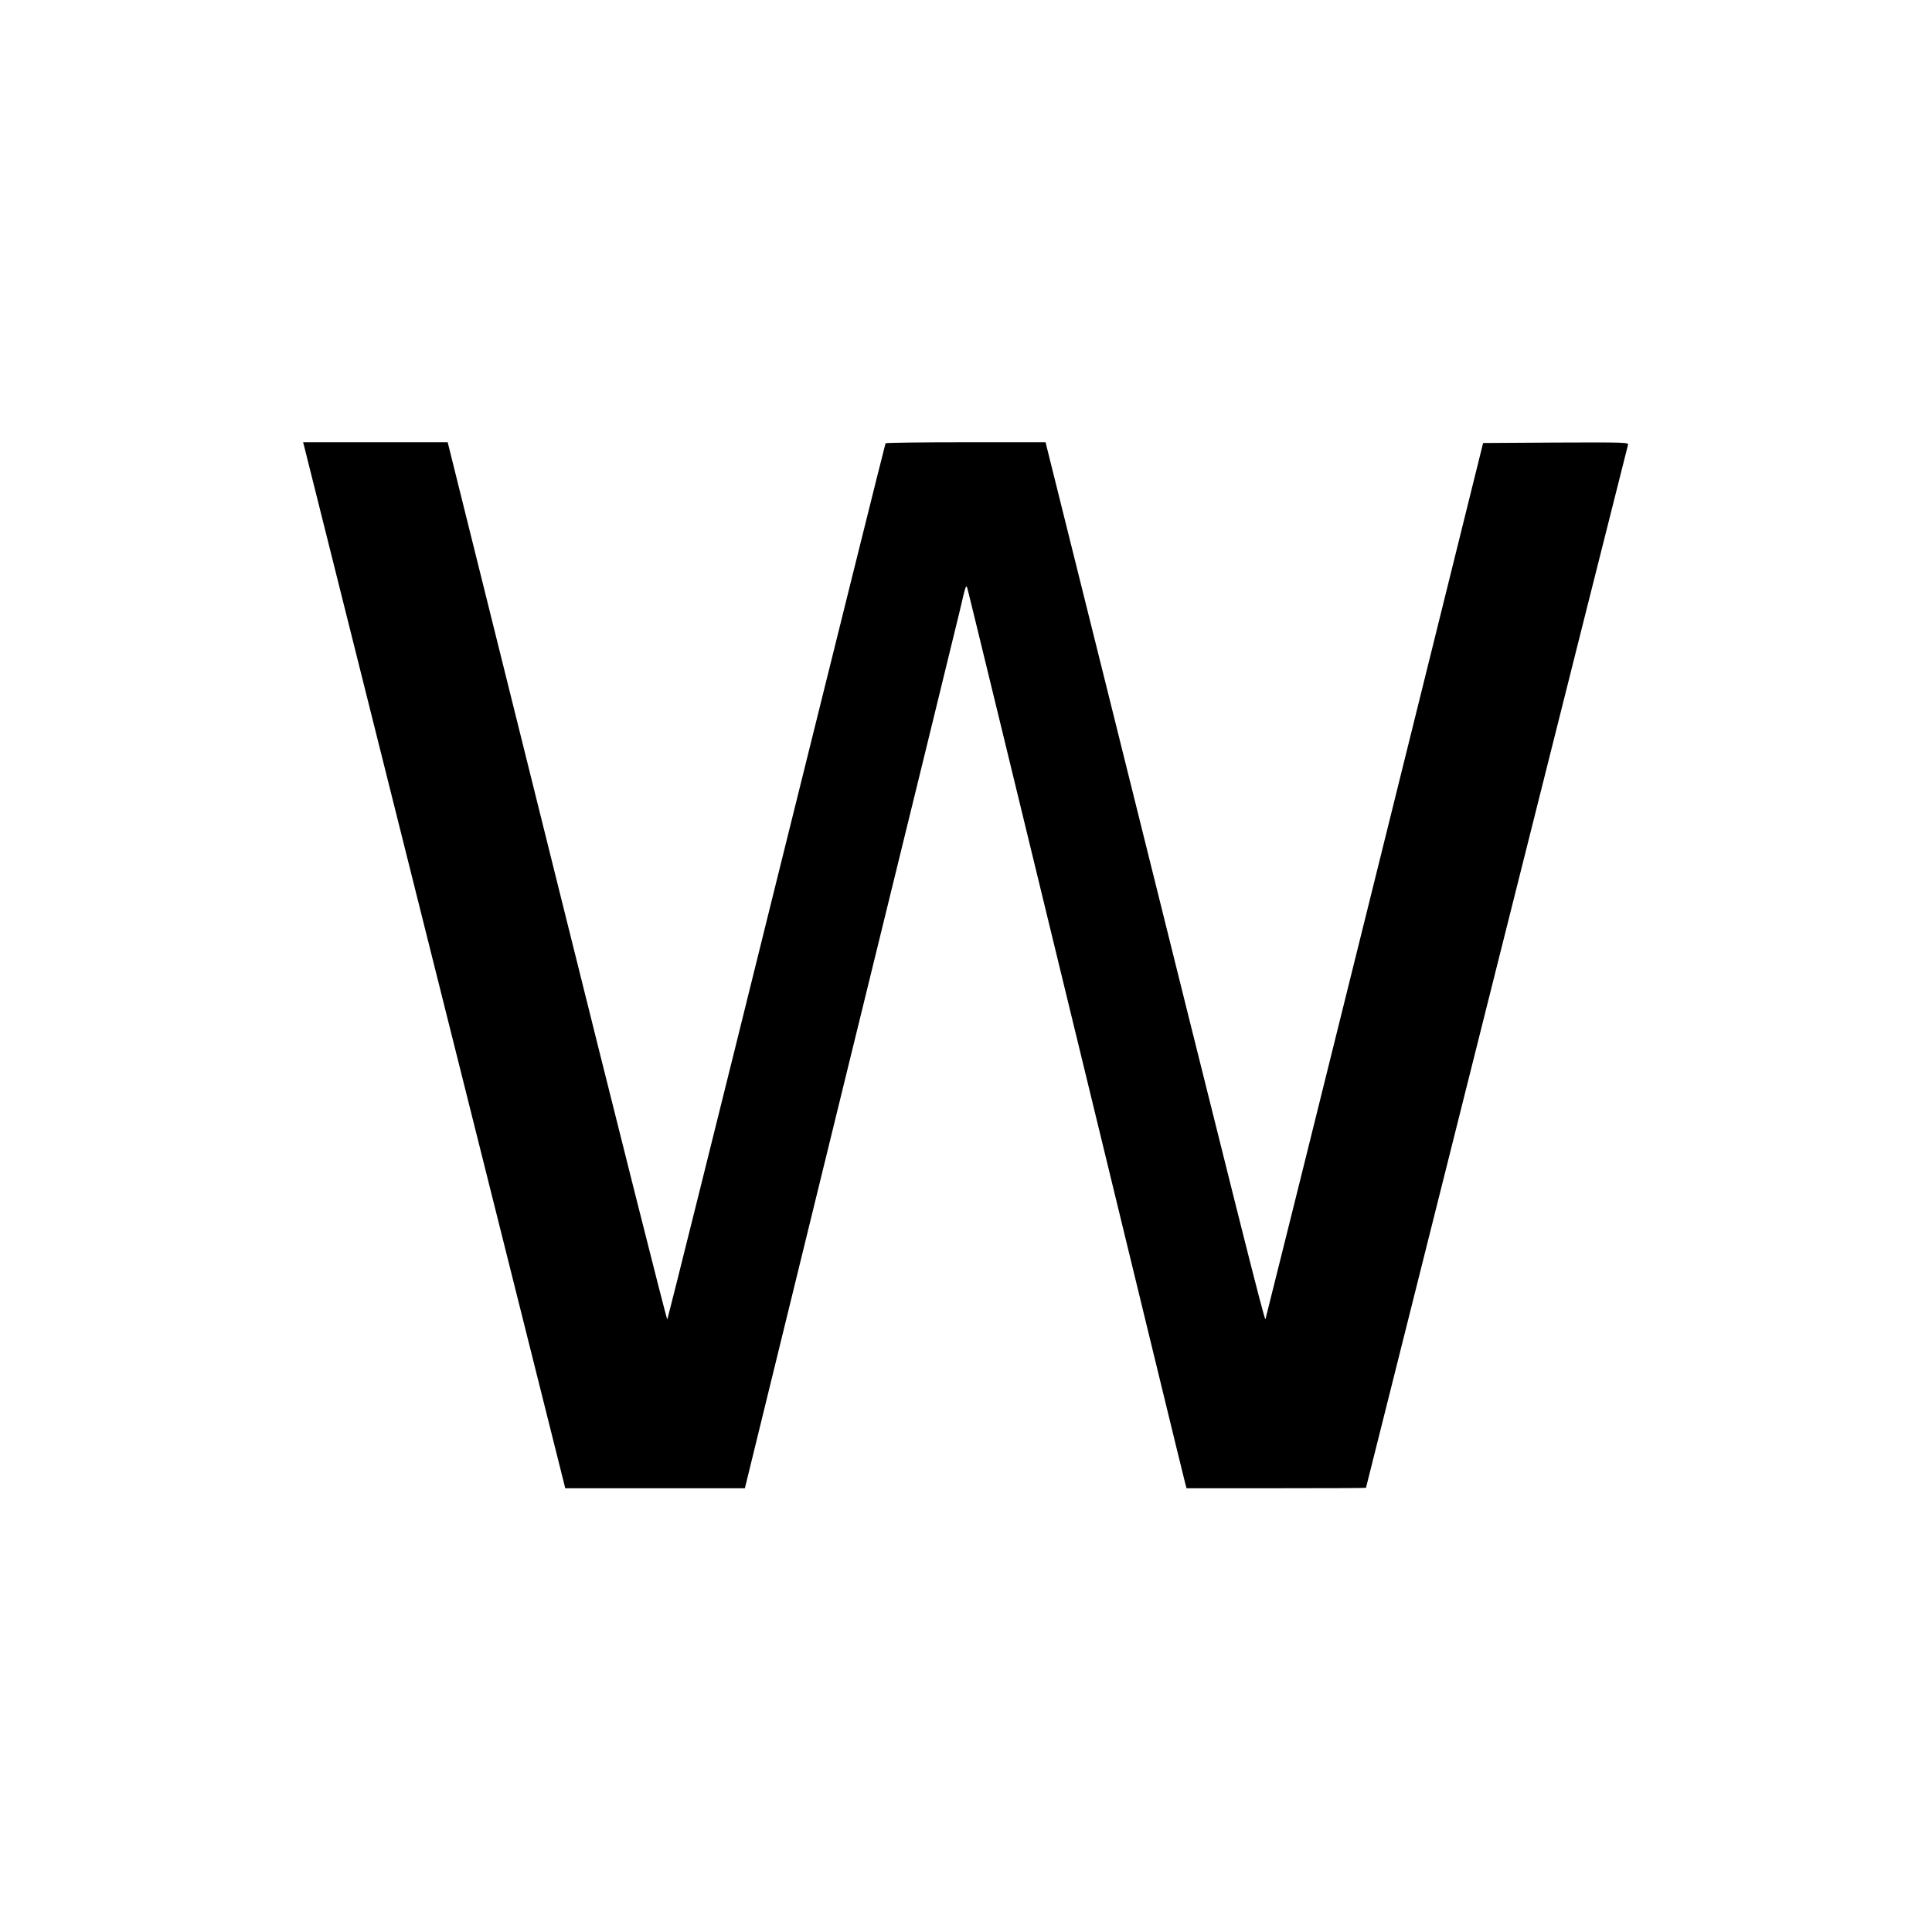
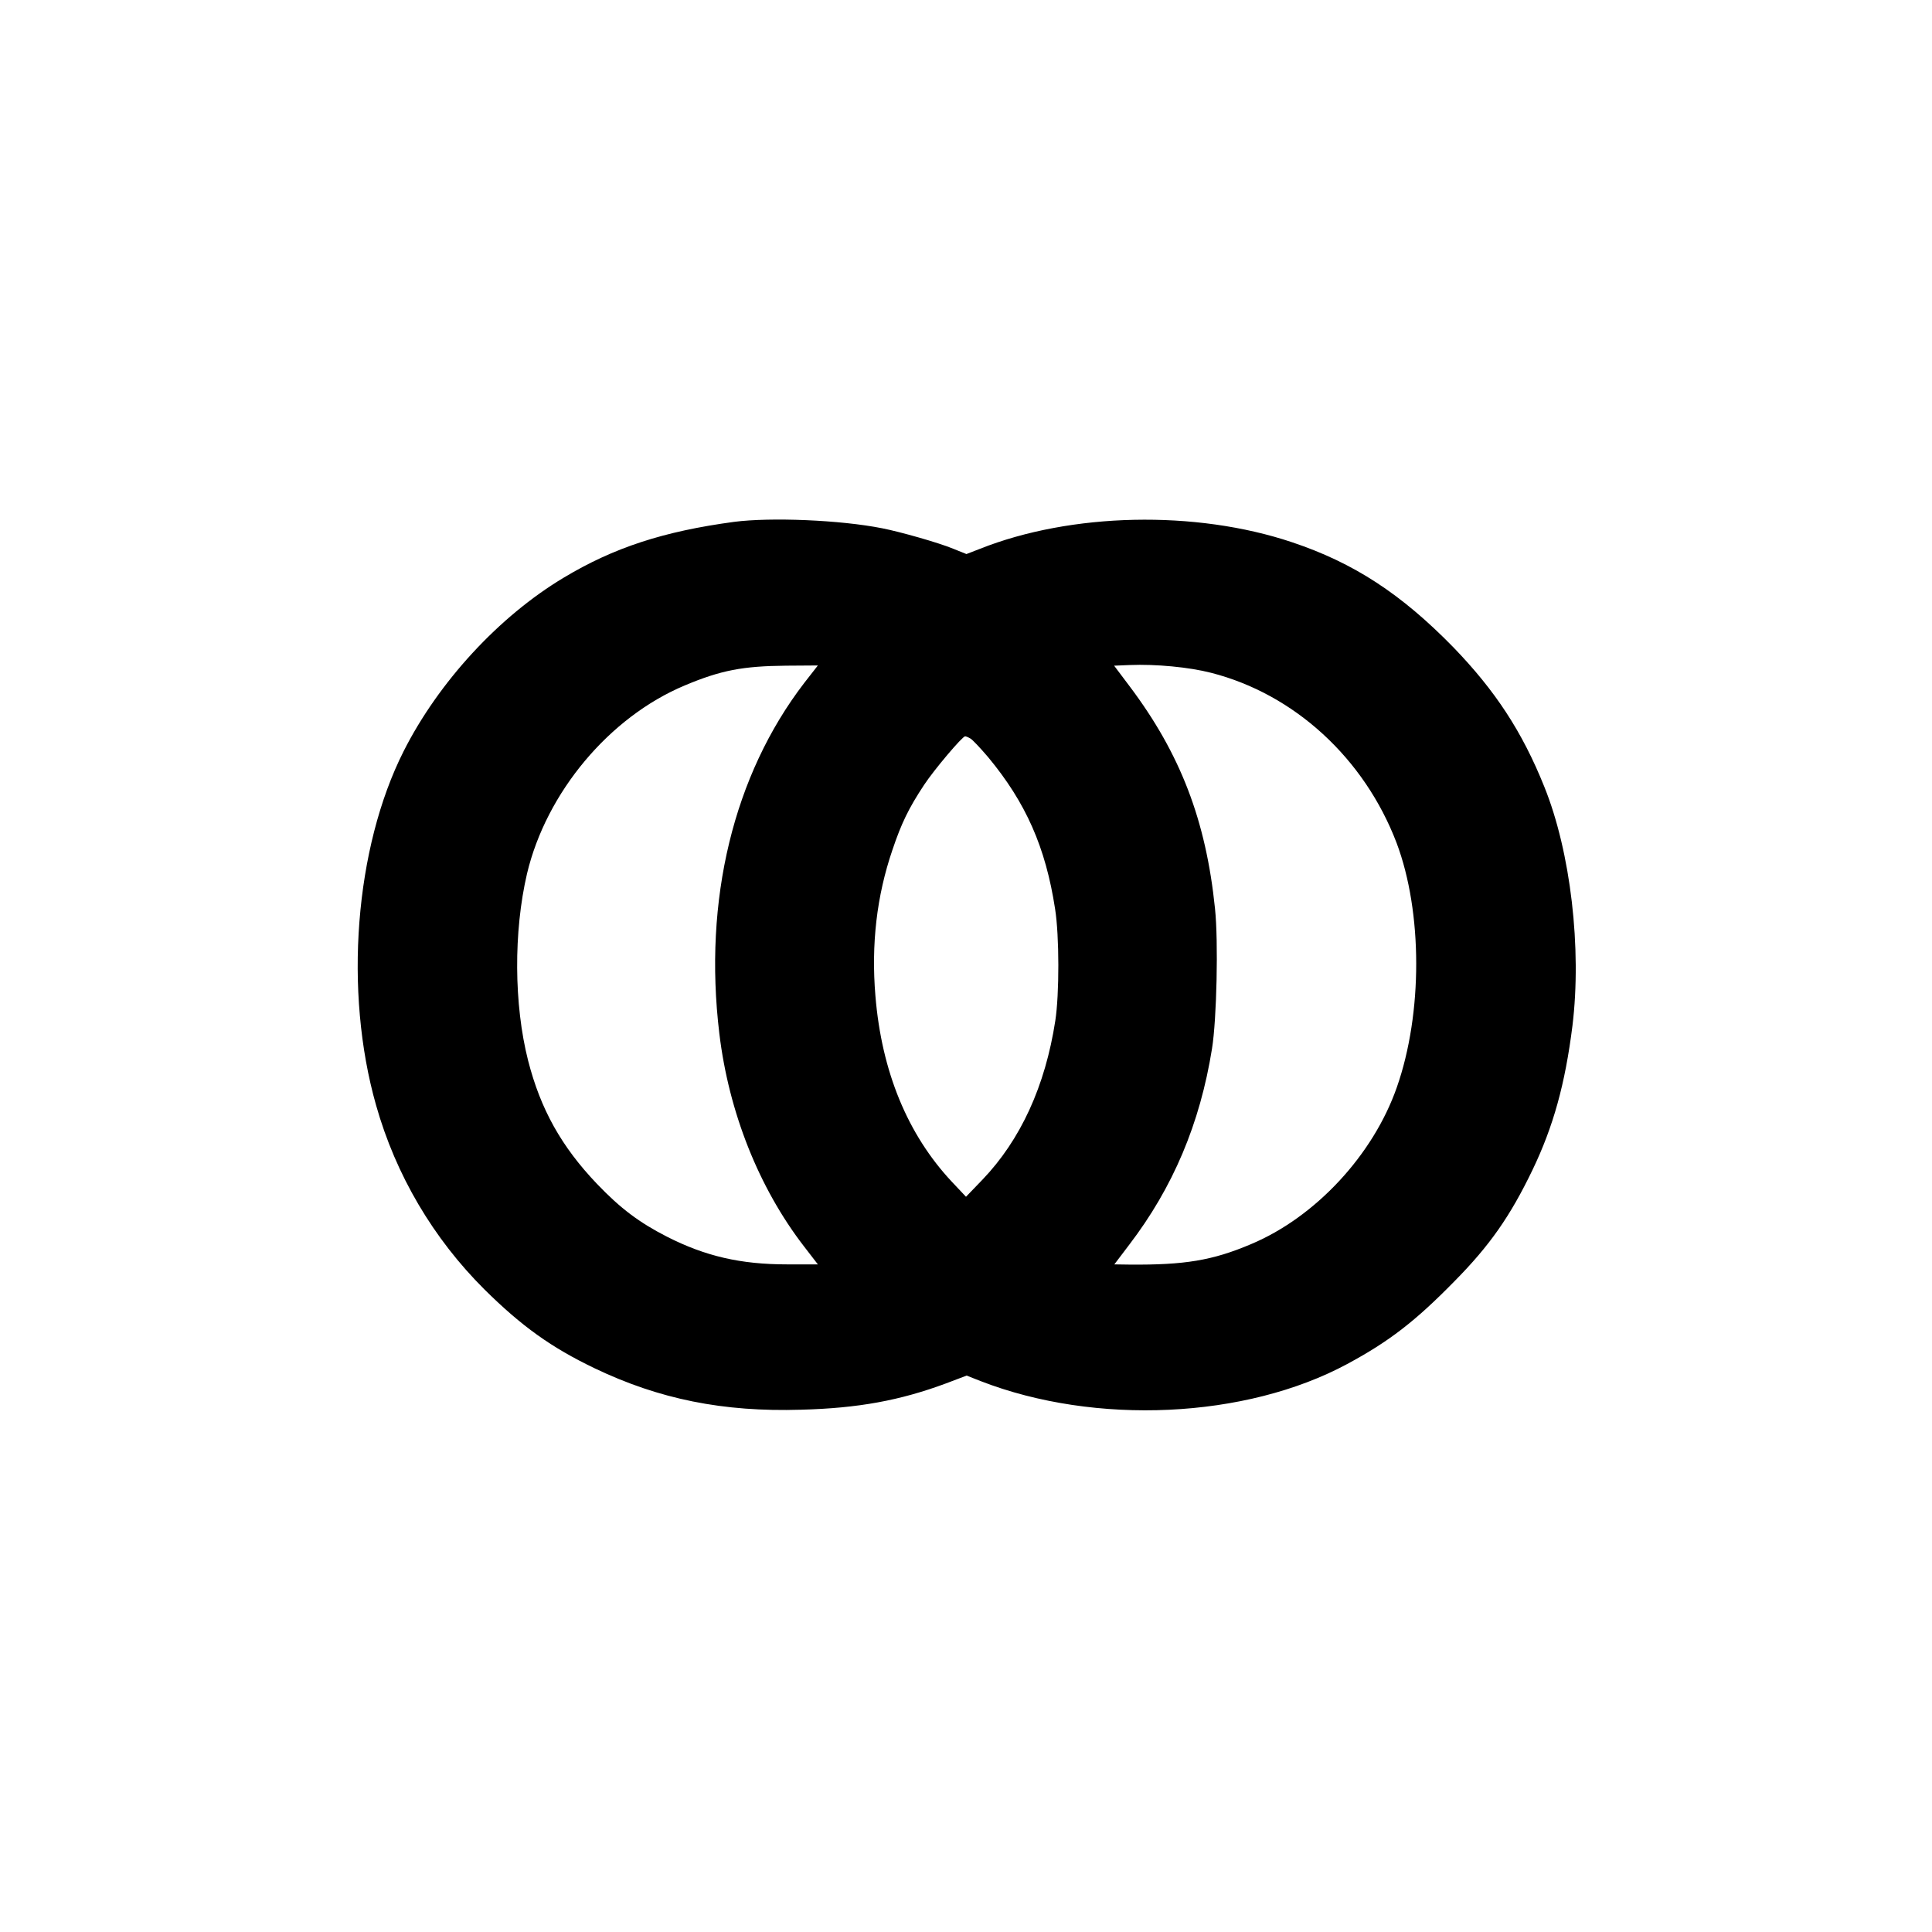
- <svg xmlns="http://www.w3.org/2000/svg" version="1.0" width="1280pt" height="1280pt" viewBox="0 0 1280 1280" preserveAspectRatio="xMidYMid meet">
-   <g transform="translate(0,1280) scale(0.1,-0.1)" fill="#000000" stroke="none">
-     <path d="M2014 9848 c3 -13 394 -1572 868 -3465 l863 -3443 595 0 595 0 694 2833 c382 1557 710 2897 729 2977 42 182 43 182 53 145 5 -16 328 -1346 719 -2955 391 -1609 715 -2942 721 -2962 l10 -38 594 0 c327 0 595 1 595 3 0 4 1730 6892 1736 6910 5 16 -20 17 -477 15 l-483 -3 -718 -2895 c-395 -1592 -721 -2902 -724 -2910 -6 -14 -166 623 -1044 4153 l-413 1657 -528 0 c-290 0 -530 -3 -532 -7 -3 -5 -328 -1311 -723 -2903 -394 -1592 -720 -2898 -723 -2902 -4 -4 -333 1302 -731 2902 l-724 2910 -479 0 -479 0 6 -22z" />
+ <svg xmlns="http://www.w3.org/2000/svg" version="1.0" width="900pt" height="900pt" viewBox="0 0 900 900" preserveAspectRatio="xMidYMid meet">
+   <g transform="translate(0,900) scale(0.1,-0.1)" fill="#000000" stroke="none">
+     <path d="M3420 6569 c-328 -44 -561 -120 -794 -260 -301 -180 -583 -486 -746 -809 -227 -450 -279 -1118 -128 -1649 92 -325 266 -620 505 -858 174 -172 311 -270 513 -367 301 -144 599 -204 961 -193 267 7 462 43 677 123 l95 36 66 -26 c534 -207 1234 -175 1707 80 195 105 317 199 500 386 164 166 259 302 363 518 97 202 152 400 186 671 44 360 -8 810 -131 1114 -103 257 -229 448 -423 649 -244 250 -465 394 -752 490 -450 151 -1030 138 -1455 -31 l-62 -24 -62 25 c-68 28 -244 78 -330 95 -196 39 -520 52 -690 30z m2221 -703 c389 -99 715 -399 865 -793 121 -322 122 -793 1 -1138 -110 -315 -379 -605 -680 -731 -179 -76 -309 -97 -564 -95 l-72 1 69 91 c204 267 330 564 386 914 22 136 30 500 14 652 -42 411 -161 721 -397 1035 l-73 97 72 3 c123 5 278 -10 379 -36z m-1895 -48 c-329 -429 -470 -1010 -395 -1633 44 -366 184 -719 395 -992 l64 -83 -143 0 c-217 0 -381 38 -560 129 -129 66 -216 131 -326 246 -166 174 -263 348 -321 575 -66 260 -68 600 -5 870 90 379 384 730 735 877 169 71 270 90 472 92 l148 1 -64 -82z m774 -258 c10 -5 47 -45 83 -87 176 -212 268 -420 312 -707 20 -125 20 -399 1 -521 -47 -305 -162 -555 -339 -740 l-77 -80 -66 70 c-206 220 -327 513 -356 866 -20 240 6 465 79 679 42 125 76 195 148 304 47 71 178 226 191 226 3 0 14 -4 24 -10z" />
  </g>
</svg>
